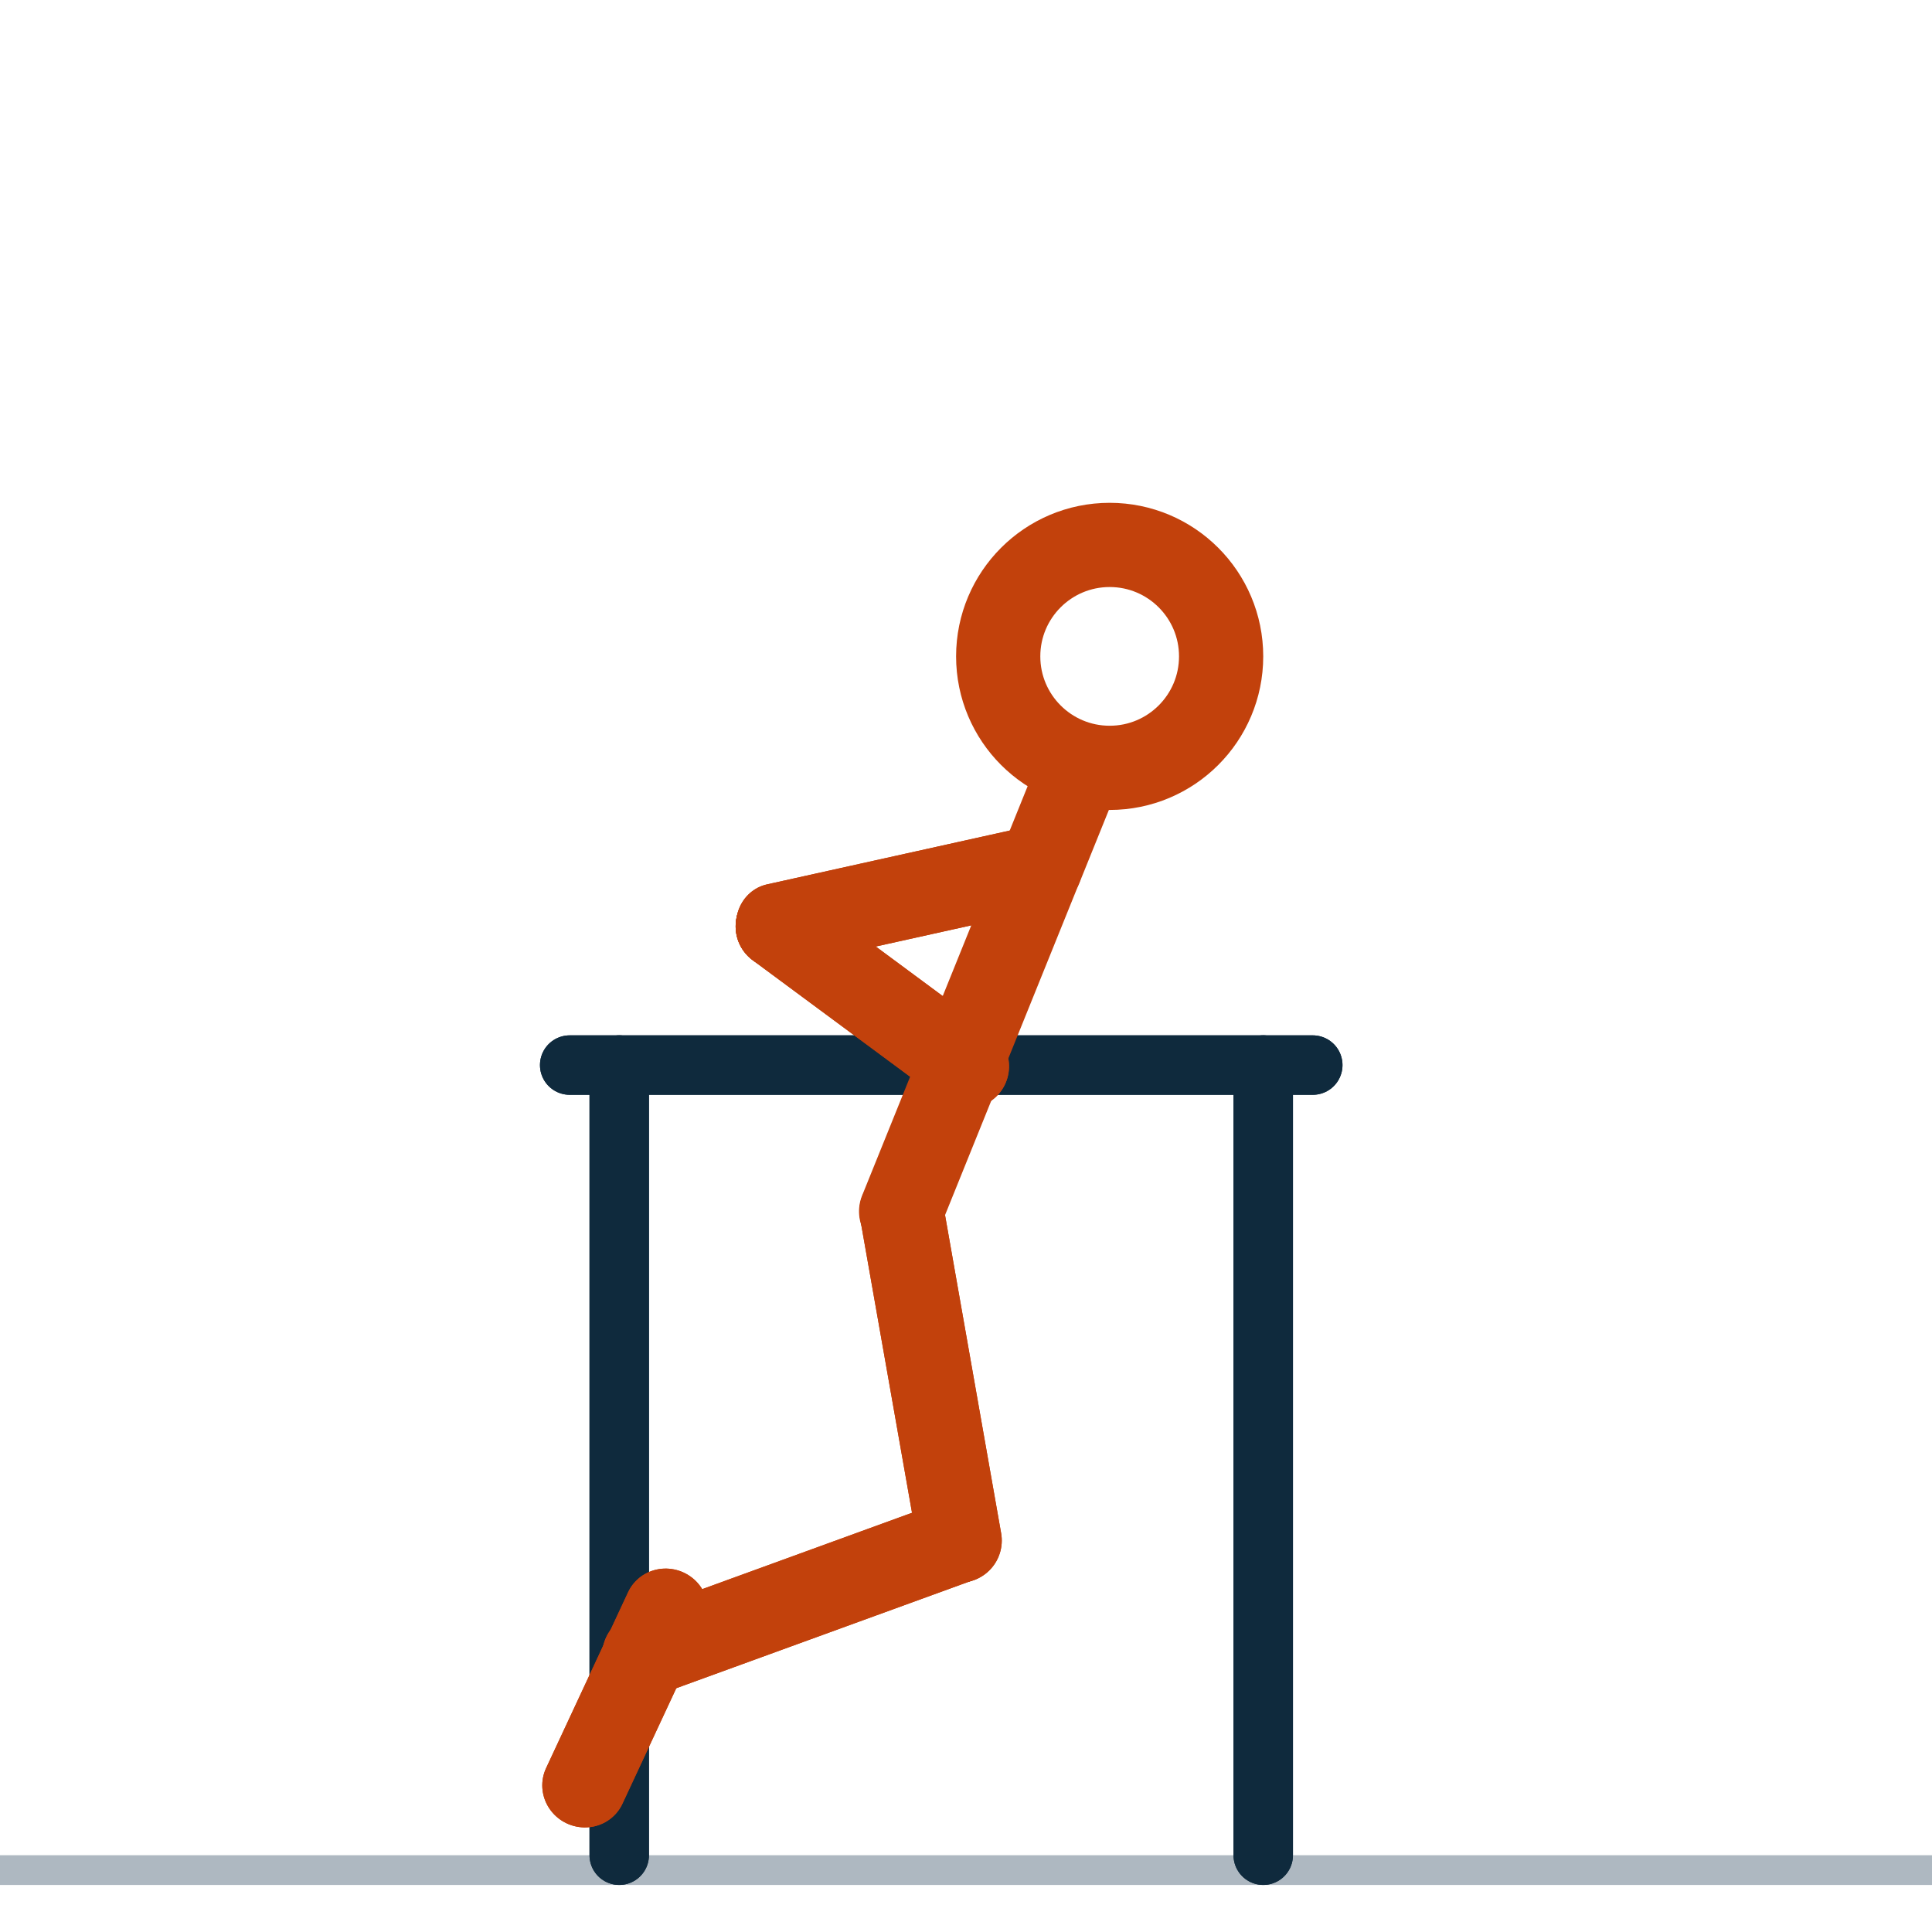
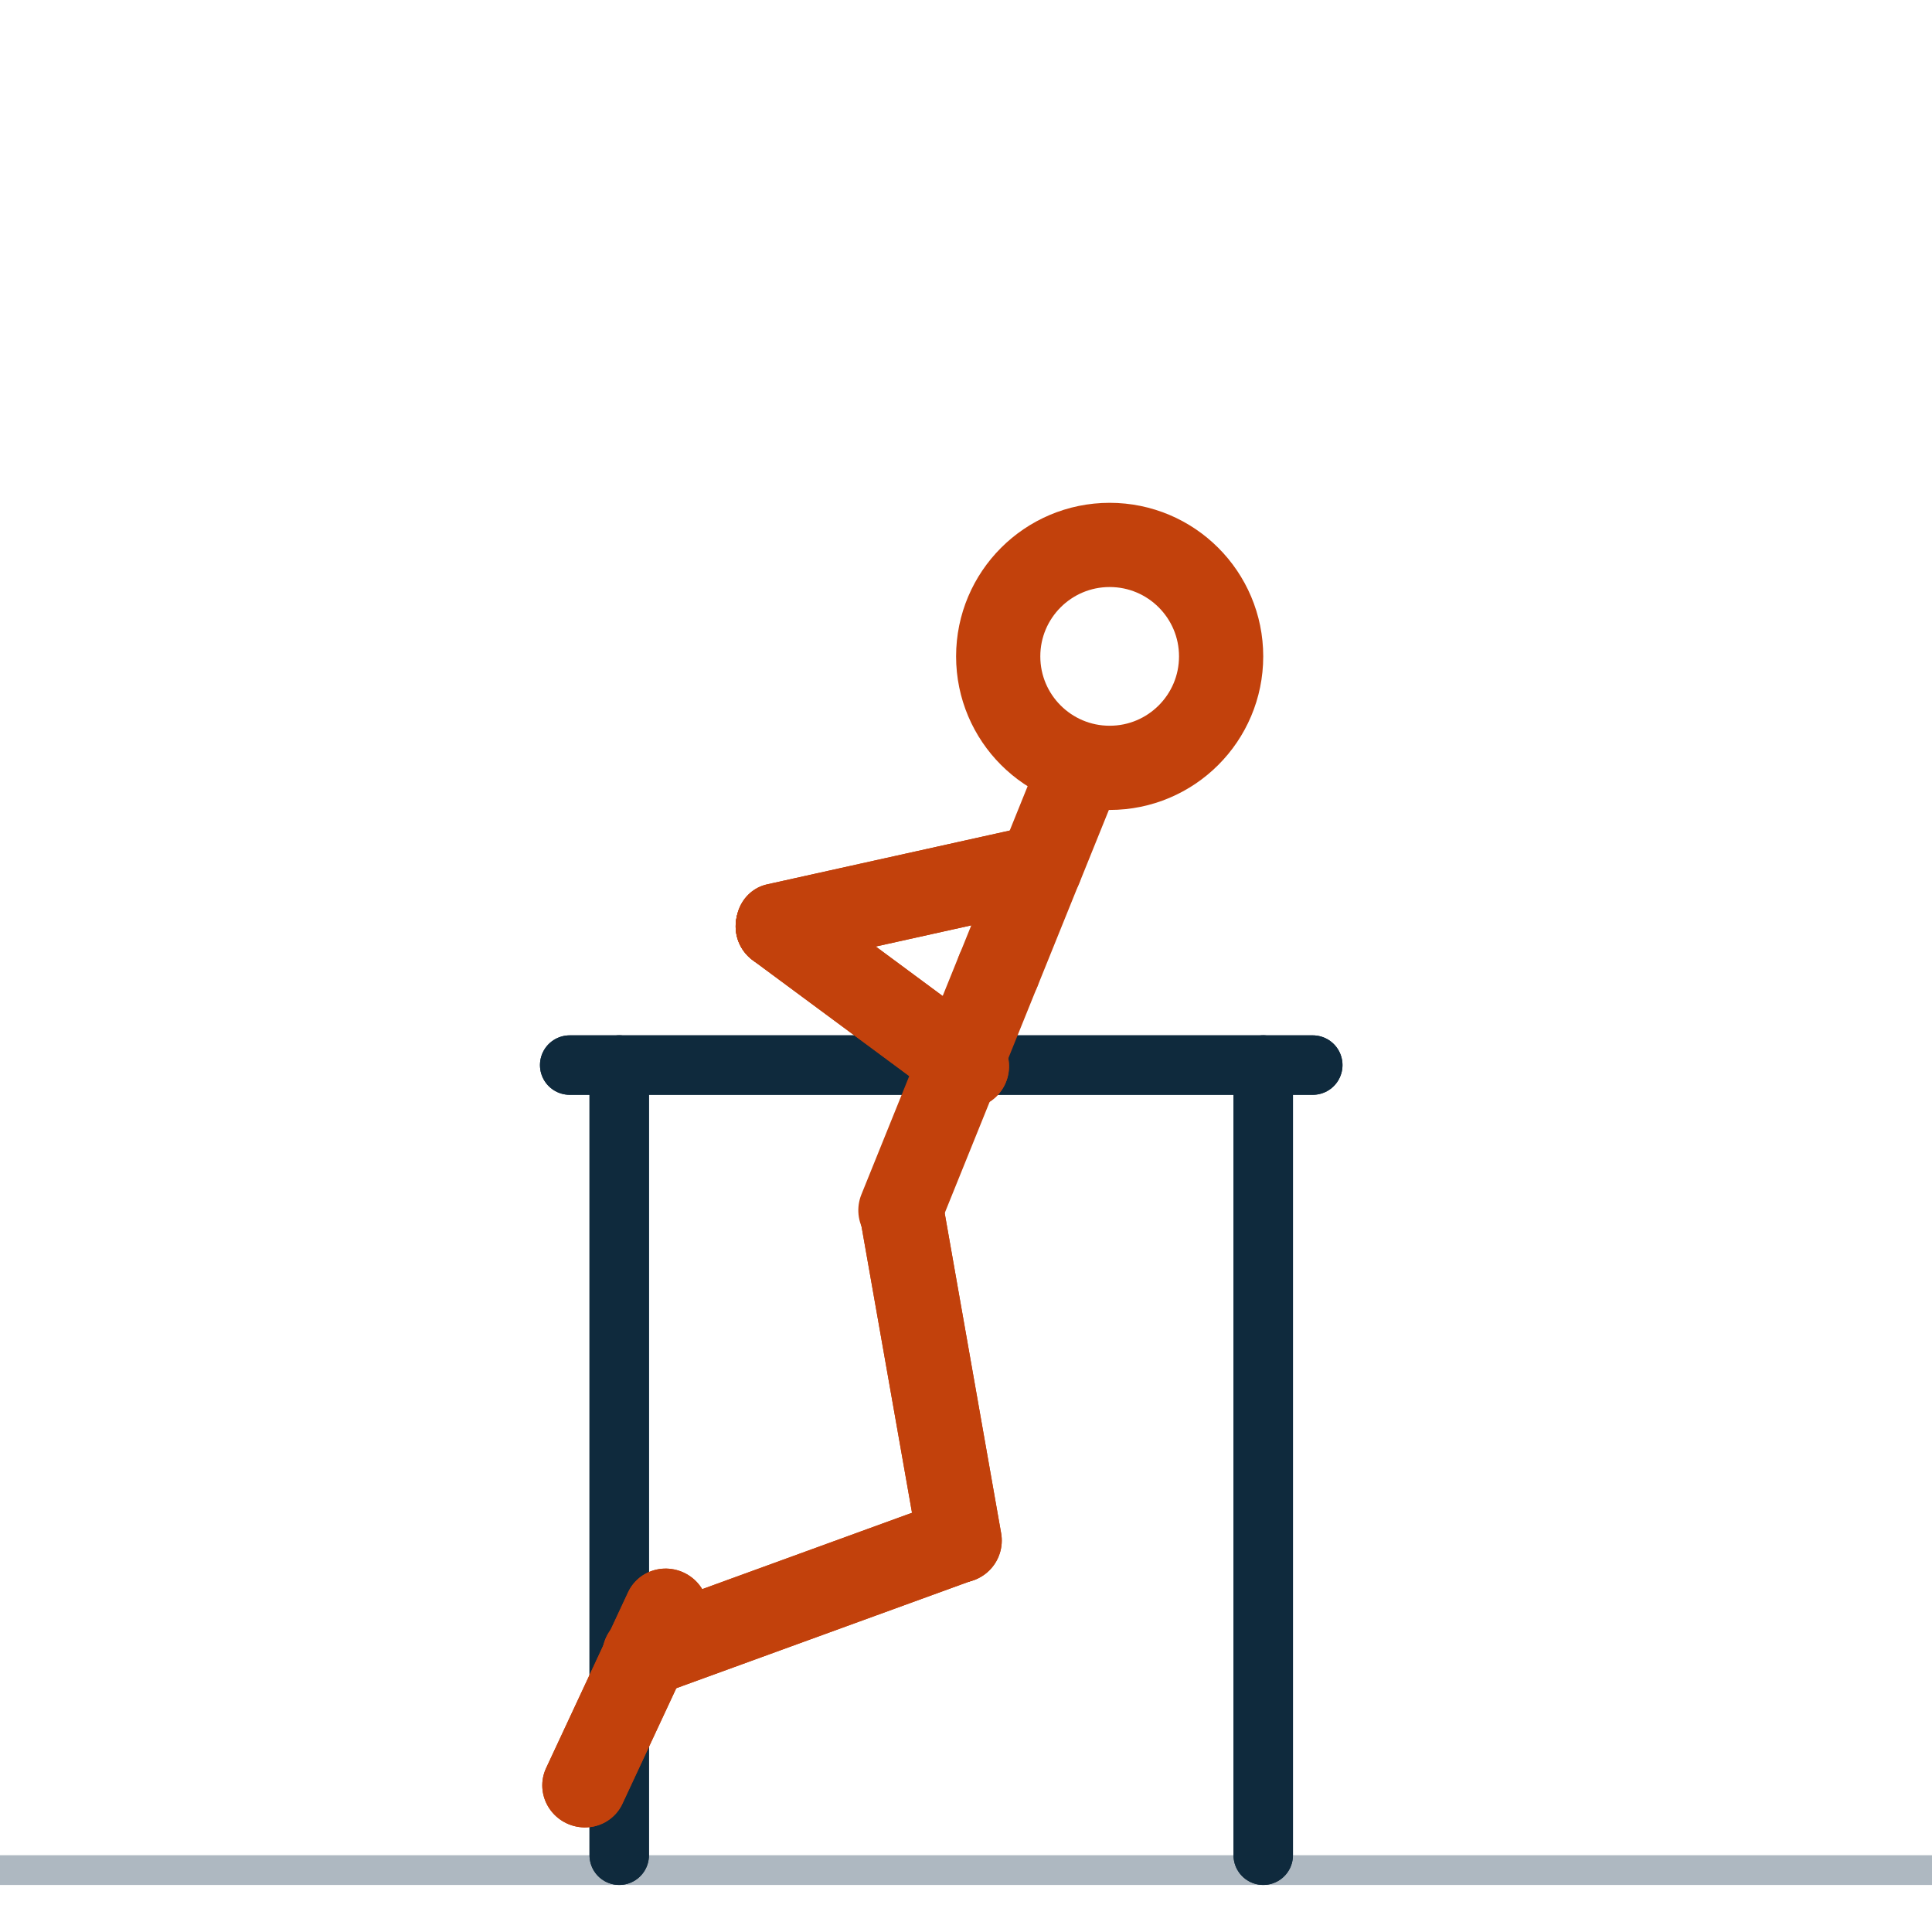
<svg xmlns="http://www.w3.org/2000/svg" class="ex ex-fondos-paralelas-side" width="64" height="64" viewBox="-7 -15 78 78" fill="none" stroke="#C2410C" stroke-width="3.4" stroke-linecap="round" stroke-linejoin="round" role="img" aria-label="Fondos en paralelas — vista lateral">
  <style>
.ex-fondos-paralelas-side *{transform-box:view-box;transform-origin:0 0}
.ex-fondos-paralelas-side .k-hand-l{transform:translate(32px,28px)}
.ex-fondos-paralelas-side .k-fore-l{transform:translate(24.4px,22.4px) rotate(-53.5deg) scaleY(1);animation:fondos-paralelas-side-fore-l 2.6s linear infinite}
@keyframes fondos-paralelas-side-fore-l{0%{transform:translate(31.3px,18.7px) rotate(-4.1deg) scaleY(0.98)}15.38%{transform:translate(31.3px,18.7px) rotate(-4.1deg) scaleY(0.98)}18.91%{transform:translate(30.9px,18.7px) rotate(-6.9deg) scaleY(0.98)}22.44%{transform:translate(29.7px,18.9px) rotate(-14deg) scaleY(0.99)}25.96%{transform:translate(28.4px,19.3px) rotate(-22.2deg) scaleY(0.99)}29.49%{transform:translate(27.2px,19.8px) rotate(-30.2deg) scaleY(1)}33.01%{transform:translate(26.2px,20.5px) rotate(-37.5deg) scaleY(1)}36.54%{transform:translate(25.4px,21.1px) rotate(-43.7deg) scaleY(1)}40.06%{transform:translate(24.9px,21.7px) rotate(-48.2deg) scaleY(1)}43.59%{transform:translate(24.6px,22px) rotate(-51.2deg) scaleY(1)}47.12%{transform:translate(24.5px,22.2px) rotate(-52.7deg) scaleY(1)}50.64%{transform:translate(24.4px,22.3px) rotate(-53.3deg) scaleY(1)}54.17%{transform:translate(24.4px,22.4px) rotate(-53.4deg) scaleY(1)}57.69%{transform:translate(24.4px,22.4px) rotate(-53.5deg) scaleY(1)}65.38%{transform:translate(24.4px,22.4px) rotate(-53.5deg) scaleY(1)}68.27%{transform:translate(24.4px,22.4px) rotate(-53.4deg) scaleY(1)}71.15%{transform:translate(24.4px,22.3px) rotate(-53.3deg) scaleY(1)}74.04%{transform:translate(24.5px,22.2px) rotate(-52.7deg) scaleY(1)}76.92%{transform:translate(24.6px,22px) rotate(-51.2deg) scaleY(1)}79.81%{transform:translate(24.9px,21.7px) rotate(-48.2deg) scaleY(1)}82.69%{transform:translate(25.4px,21.1px) rotate(-43.7deg) scaleY(1)}85.58%{transform:translate(26.2px,20.5px) rotate(-37.5deg) scaleY(1)}88.46%{transform:translate(27.2px,19.8px) rotate(-30.2deg) scaleY(1)}91.35%{transform:translate(28.4px,19.3px) rotate(-22.2deg) scaleY(0.99)}94.23%{transform:translate(29.7px,18.9px) rotate(-14deg) scaleY(0.99)}97.12%{transform:translate(30.9px,18.7px) rotate(-6.9deg) scaleY(0.98)}100%{transform:translate(31.3px,18.7px) rotate(-4.1deg) scaleY(0.98)}}
.ex-fondos-paralelas-side .k-elbow-l{transform:translate(24.4px,22.4px);animation:fondos-paralelas-side-elbow-l 2.6s linear infinite}
@keyframes fondos-paralelas-side-elbow-l{0%{transform:translate(31.3px,18.7px)}15.38%{transform:translate(31.3px,18.7px)}18.91%{transform:translate(30.9px,18.7px)}22.44%{transform:translate(29.7px,18.9px)}25.96%{transform:translate(28.4px,19.3px)}29.49%{transform:translate(27.2px,19.8px)}33.01%{transform:translate(26.2px,20.5px)}36.54%{transform:translate(25.4px,21.1px)}40.06%{transform:translate(24.9px,21.7px)}43.59%{transform:translate(24.6px,22px)}47.12%{transform:translate(24.5px,22.2px)}50.64%{transform:translate(24.4px,22.3px)}54.17%{transform:translate(24.4px,22.4px)}68.27%{transform:translate(24.4px,22.4px)}71.15%{transform:translate(24.4px,22.3px)}74.04%{transform:translate(24.5px,22.2px)}76.92%{transform:translate(24.6px,22px)}79.81%{transform:translate(24.9px,21.7px)}82.69%{transform:translate(25.4px,21.1px)}85.58%{transform:translate(26.2px,20.5px)}88.46%{transform:translate(27.2px,19.8px)}91.35%{transform:translate(28.4px,19.3px)}94.23%{transform:translate(29.7px,18.9px)}97.12%{transform:translate(30.9px,18.7px)}100%{transform:translate(31.3px,18.7px)}}
.ex-fondos-paralelas-side .k-upper-l{transform:translate(35px,20px) rotate(77.5deg) scaleY(0.95);animation:fondos-paralelas-side-upper-l 2.6s linear infinite}
@keyframes fondos-paralelas-side-upper-l{0%{transform:translate(31.5px,7.5px) rotate(0.8deg) scaleY(0.97)}15.38%{transform:translate(31.5px,7.5px) rotate(0.8deg) scaleY(0.97)}18.91%{transform:translate(31.5px,7.6px) rotate(3.2deg) scaleY(0.97)}22.44%{transform:translate(31.6px,8px) rotate(9.8deg) scaleY(0.97)}25.96%{transform:translate(31.9px,8.8px) rotate(18.1deg) scaleY(0.96)}29.49%{transform:translate(32.2px,10.1px) rotate(27.3deg) scaleY(0.95)}33.01%{transform:translate(32.7px,11.8px) rotate(36.9deg) scaleY(0.94)}36.54%{transform:translate(33.3px,13.8px) rotate(46.6deg) scaleY(0.93)}40.06%{transform:translate(33.8px,15.7px) rotate(55.9deg) scaleY(0.93)}43.59%{transform:translate(34.3px,17.4px) rotate(64.2deg) scaleY(0.93)}47.12%{transform:translate(34.6px,18.7px) rotate(70.8deg) scaleY(0.94)}50.64%{transform:translate(34.9px,19.6px) rotate(75.2deg) scaleY(0.94)}54.17%{transform:translate(35px,19.9px) rotate(77.1deg) scaleY(0.94)}57.69%{transform:translate(35px,20px) rotate(77.5deg) scaleY(0.95)}65.38%{transform:translate(35px,20px) rotate(77.5deg) scaleY(0.95)}68.27%{transform:translate(35px,19.9px) rotate(77.1deg) scaleY(0.94)}71.15%{transform:translate(34.9px,19.6px) rotate(75.2deg) scaleY(0.94)}74.04%{transform:translate(34.6px,18.7px) rotate(70.8deg) scaleY(0.94)}76.92%{transform:translate(34.3px,17.4px) rotate(64.2deg) scaleY(0.93)}79.81%{transform:translate(33.8px,15.7px) rotate(55.9deg) scaleY(0.93)}82.69%{transform:translate(33.3px,13.8px) rotate(46.6deg) scaleY(0.93)}85.58%{transform:translate(32.7px,11.8px) rotate(36.9deg) scaleY(0.94)}88.46%{transform:translate(32.2px,10.1px) rotate(27.3deg) scaleY(0.95)}91.35%{transform:translate(31.9px,8.8px) rotate(18.1deg) scaleY(0.96)}94.23%{transform:translate(31.6px,8px) rotate(9.8deg) scaleY(0.97)}97.12%{transform:translate(31.5px,7.6px) rotate(3.2deg) scaleY(0.97)}100%{transform:translate(31.5px,7.5px) rotate(0.8deg) scaleY(0.97)}}
.ex-fondos-paralelas-side .k-foot-l{transform:translate(19.9px,50px) rotate(25deg) scaleY(0.98);animation:fondos-paralelas-side-foot-l 2.6s linear infinite}
@keyframes fondos-paralelas-side-foot-l{0%{transform:translate(20.7px,38.6px) rotate(25deg) scaleY(0.98)}15.38%{transform:translate(20.7px,38.6px) rotate(25deg) scaleY(0.98)}18.91%{transform:translate(20.7px,38.7px) rotate(25deg) scaleY(0.98)}22.44%{transform:translate(20.6px,39px) rotate(25deg) scaleY(0.98)}25.96%{transform:translate(20.6px,39.8px) rotate(25deg) scaleY(0.98)}29.49%{transform:translate(20.5px,41.1px) rotate(25deg) scaleY(0.98)}33.01%{transform:translate(20.4px,42.7px) rotate(25deg) scaleY(0.98)}36.54%{transform:translate(20.2px,44.5px) rotate(25deg) scaleY(0.98)}40.06%{transform:translate(20.1px,46.2px) rotate(25deg) scaleY(0.98)}43.59%{transform:translate(20px,47.7px) rotate(25deg) scaleY(0.98)}47.12%{transform:translate(19.9px,48.9px) rotate(25deg) scaleY(0.98)}50.64%{transform:translate(19.9px,49.7px) rotate(25deg) scaleY(0.98)}54.17%{transform:translate(19.9px,50px) rotate(25deg) scaleY(0.98)}68.27%{transform:translate(19.9px,50px) rotate(25deg) scaleY(0.98)}71.15%{transform:translate(19.9px,49.7px) rotate(25deg) scaleY(0.98)}74.04%{transform:translate(19.9px,48.9px) rotate(25deg) scaleY(0.98)}76.92%{transform:translate(20px,47.7px) rotate(25deg) scaleY(0.98)}79.81%{transform:translate(20.1px,46.2px) rotate(25deg) scaleY(0.98)}82.69%{transform:translate(20.2px,44.5px) rotate(25deg) scaleY(0.98)}85.58%{transform:translate(20.4px,42.7px) rotate(25deg) scaleY(0.98)}88.46%{transform:translate(20.5px,41.1px) rotate(25deg) scaleY(0.98)}91.35%{transform:translate(20.6px,39.8px) rotate(25deg) scaleY(0.98)}94.23%{transform:translate(20.6px,39px) rotate(25deg) scaleY(0.98)}97.12%{transform:translate(20.7px,38.7px) rotate(25deg) scaleY(0.98)}100%{transform:translate(20.7px,38.6px) rotate(25deg) scaleY(0.98)}}
.ex-fondos-paralelas-side .k-shin-l{transform:translate(31.7px,47.2px) rotate(70deg);animation:fondos-paralelas-side-shin-l 2.6s linear infinite}
@keyframes fondos-paralelas-side-shin-l{0%{transform:translate(32.5px,35.8px) rotate(70deg)}18.91%{transform:translate(32.5px,35.8px) rotate(70deg)}22.44%{transform:translate(32.5px,36.2px) rotate(70deg)}25.96%{transform:translate(32.4px,37px) rotate(70deg)}29.49%{transform:translate(32.3px,38.3px) rotate(70deg)}33.01%{transform:translate(32.2px,39.9px) rotate(70deg)}36.54%{transform:translate(32.1px,41.6px) rotate(70deg)}40.06%{transform:translate(32px,43.4px) rotate(70deg)}43.59%{transform:translate(31.9px,44.9px) rotate(70deg)}47.12%{transform:translate(31.8px,46.1px) rotate(70deg)}50.64%{transform:translate(31.7px,46.8px) rotate(70deg)}54.17%{transform:translate(31.7px,47.1px) rotate(70deg)}57.69%{transform:translate(31.7px,47.2px) rotate(70deg)}65.38%{transform:translate(31.7px,47.2px) rotate(70deg)}68.27%{transform:translate(31.7px,47.1px) rotate(70deg)}71.15%{transform:translate(31.7px,46.8px) rotate(70deg)}74.04%{transform:translate(31.8px,46.1px) rotate(70deg)}76.92%{transform:translate(31.9px,44.9px) rotate(70deg)}79.81%{transform:translate(32px,43.4px) rotate(70deg)}82.69%{transform:translate(32.1px,41.6px) rotate(70deg)}85.58%{transform:translate(32.2px,39.9px) rotate(70deg)}88.46%{transform:translate(32.3px,38.3px) rotate(70deg)}91.35%{transform:translate(32.4px,37px) rotate(70deg)}94.23%{transform:translate(32.5px,36.2px) rotate(70deg)}97.12%{transform:translate(32.5px,35.8px) rotate(70deg)}100%{transform:translate(32.5px,35.8px) rotate(70deg)}}
.ex-fondos-paralelas-side .k-thigh-l{transform:translate(29.4px,33.9px) rotate(-10deg);animation:fondos-paralelas-side-thigh-l 2.6s linear infinite}
@keyframes fondos-paralelas-side-thigh-l{0%{transform:translate(30.2px,22.5px) rotate(-10deg)}18.91%{transform:translate(30.2px,22.5px) rotate(-10deg)}22.44%{transform:translate(30.2px,22.9px) rotate(-10deg)}25.96%{transform:translate(30.1px,23.7px) rotate(-10deg)}29.49%{transform:translate(30px,25px) rotate(-10deg)}33.01%{transform:translate(29.9px,26.6px) rotate(-10deg)}36.54%{transform:translate(29.7px,28.3px) rotate(-10deg)}40.06%{transform:translate(29.6px,30.1px) rotate(-10deg)}43.59%{transform:translate(29.5px,31.6px) rotate(-10deg)}47.12%{transform:translate(29.4px,32.8px) rotate(-10deg)}50.64%{transform:translate(29.4px,33.5px) rotate(-10deg)}54.17%{transform:translate(29.4px,33.9px) rotate(-10deg)}68.27%{transform:translate(29.4px,33.9px) rotate(-10deg)}71.15%{transform:translate(29.4px,33.5px) rotate(-10deg)}74.04%{transform:translate(29.4px,32.8px) rotate(-10deg)}76.92%{transform:translate(29.5px,31.6px) rotate(-10deg)}79.81%{transform:translate(29.6px,30.1px) rotate(-10deg)}82.69%{transform:translate(29.7px,28.3px) rotate(-10deg)}85.58%{transform:translate(29.9px,26.6px) rotate(-10deg)}88.46%{transform:translate(30px,25px) rotate(-10deg)}91.35%{transform:translate(30.1px,23.7px) rotate(-10deg)}94.23%{transform:translate(30.2px,22.9px) rotate(-10deg)}97.12%{transform:translate(30.2px,22.5px) rotate(-10deg)}100%{transform:translate(30.2px,22.5px) rotate(-10deg)}}
.ex-fondos-paralelas-side .k-knee-l{transform:translate(31.7px,47.2px);animation:fondos-paralelas-side-knee-l 2.6s linear infinite}
@keyframes fondos-paralelas-side-knee-l{0%{transform:translate(32.5px,35.8px)}18.91%{transform:translate(32.5px,35.8px)}22.44%{transform:translate(32.5px,36.2px)}25.96%{transform:translate(32.4px,37px)}29.49%{transform:translate(32.3px,38.3px)}33.01%{transform:translate(32.2px,39.9px)}36.54%{transform:translate(32.1px,41.6px)}40.06%{transform:translate(32px,43.4px)}43.59%{transform:translate(31.9px,44.9px)}47.12%{transform:translate(31.8px,46.1px)}50.64%{transform:translate(31.7px,46.8px)}54.17%{transform:translate(31.7px,47.1px)}57.69%{transform:translate(31.7px,47.2px)}65.38%{transform:translate(31.7px,47.2px)}68.27%{transform:translate(31.7px,47.1px)}71.15%{transform:translate(31.7px,46.8px)}74.04%{transform:translate(31.8px,46.1px)}76.92%{transform:translate(31.9px,44.9px)}79.81%{transform:translate(32px,43.4px)}82.69%{transform:translate(32.1px,41.6px)}85.58%{transform:translate(32.2px,39.9px)}88.46%{transform:translate(32.3px,38.3px)}91.35%{transform:translate(32.4px,37px)}94.23%{transform:translate(32.5px,36.2px)}97.12%{transform:translate(32.5px,35.8px)}100%{transform:translate(32.5px,35.8px)}}
.ex-fondos-paralelas-side .k-pelvis{transform:translate(29.4px,33.9px) rotate(0deg) scaleY(0);animation:fondos-paralelas-side-pelvis 2.6s linear infinite}
@keyframes fondos-paralelas-side-pelvis{0%{transform:translate(30.2px,22.5px) rotate(0deg) scaleY(0)}18.91%{transform:translate(30.2px,22.5px) rotate(0deg) scaleY(0)}22.44%{transform:translate(30.2px,22.9px) rotate(0deg) scaleY(0)}25.96%{transform:translate(30.1px,23.7px) rotate(0deg) scaleY(0)}29.49%{transform:translate(30px,25px) rotate(0deg) scaleY(0)}33.01%{transform:translate(29.9px,26.6px) rotate(0deg) scaleY(0)}36.54%{transform:translate(29.7px,28.3px) rotate(0deg) scaleY(0)}40.06%{transform:translate(29.6px,30.1px) rotate(0deg) scaleY(0)}43.59%{transform:translate(29.5px,31.6px) rotate(0deg) scaleY(0)}47.12%{transform:translate(29.4px,32.8px) rotate(0deg) scaleY(0)}50.64%{transform:translate(29.4px,33.5px) rotate(0deg) scaleY(0)}54.17%{transform:translate(29.4px,33.9px) rotate(0deg) scaleY(0)}68.27%{transform:translate(29.4px,33.9px) rotate(0deg) scaleY(0)}71.15%{transform:translate(29.4px,33.5px) rotate(0deg) scaleY(0)}74.04%{transform:translate(29.4px,32.8px) rotate(0deg) scaleY(0)}76.92%{transform:translate(29.5px,31.6px) rotate(0deg) scaleY(0)}79.81%{transform:translate(29.6px,30.1px) rotate(0deg) scaleY(0)}82.69%{transform:translate(29.7px,28.3px) rotate(0deg) scaleY(0)}85.58%{transform:translate(29.9px,26.6px) rotate(0deg) scaleY(0)}88.46%{transform:translate(30px,25px) rotate(0deg) scaleY(0)}91.35%{transform:translate(30.1px,23.7px) rotate(0deg) scaleY(0)}94.23%{transform:translate(30.2px,22.9px) rotate(0deg) scaleY(0)}97.12%{transform:translate(30.2px,22.5px) rotate(0deg) scaleY(0)}100%{transform:translate(30.2px,22.5px) rotate(0deg) scaleY(0)}}
- .ex-fondos-paralelas-side .k-trunk{transform:translate(35px,20px) rotate(22deg);animation:fondos-paralelas-side-trunk 2.6s linear infinite}
- @keyframes fondos-paralelas-side-trunk{0%{transform:translate(31.5px,7.5px) rotate(5deg)}15.38%{transform:translate(31.5px,7.5px) rotate(5deg)}18.91%{transform:translate(31.5px,7.6px) rotate(5.1deg)}22.44%{transform:translate(31.6px,8px) rotate(5.6deg)}25.96%{transform:translate(31.9px,8.8px) rotate(6.8deg)}29.49%{transform:translate(32.2px,10.1px) rotate(8.6deg)}33.01%{transform:translate(32.7px,11.8px) rotate(10.9deg)}36.54%{transform:translate(33.3px,13.8px) rotate(13.5deg)}40.06%{transform:translate(33.8px,15.7px) rotate(16.1deg)}43.59%{transform:translate(34.3px,17.4px) rotate(18.4deg)}47.12%{transform:translate(34.6px,18.7px) rotate(20.2deg)}50.64%{transform:translate(34.9px,19.6px) rotate(21.4deg)}54.17%{transform:translate(35px,19.9px) rotate(21.9deg)}57.69%{transform:translate(35px,20px) rotate(22deg)}65.38%{transform:translate(35px,20px) rotate(22deg)}68.27%{transform:translate(35px,19.9px) rotate(21.9deg)}71.15%{transform:translate(34.9px,19.6px) rotate(21.4deg)}74.04%{transform:translate(34.6px,18.7px) rotate(20.2deg)}76.92%{transform:translate(34.3px,17.4px) rotate(18.4deg)}79.81%{transform:translate(33.8px,15.7px) rotate(16.1deg)}82.69%{transform:translate(33.3px,13.8px) rotate(13.5deg)}85.58%{transform:translate(32.7px,11.8px) rotate(10.9deg)}88.46%{transform:translate(32.2px,10.1px) rotate(8.6deg)}91.35%{transform:translate(31.9px,8.8px) rotate(6.8deg)}94.23%{transform:translate(31.6px,8px) rotate(5.6deg)}97.12%{transform:translate(31.5px,7.6px) rotate(5.1deg)}100%{transform:translate(31.5px,7.5px) rotate(5deg)}}
+ .ex-fondos-paralelas-side .k-spine0{transform:translate(31.6px,28.3px) rotate(22deg);animation:fondos-paralelas-side-spine0 2.6s linear infinite}
+ @keyframes fondos-paralelas-side-spine0{0%{transform:translate(30.7px,16.5px) rotate(5deg)}15.38%{transform:translate(30.7px,16.5px) rotate(5deg)}18.91%{transform:translate(30.7px,16.5px) rotate(5.1deg)}22.44%{transform:translate(30.7px,16.9px) rotate(5.6deg)}25.96%{transform:translate(30.8px,17.7px) rotate(6.8deg)}29.49%{transform:translate(30.9px,19px) rotate(8.6deg)}33.01%{transform:translate(31px,20.7px) rotate(10.9deg)}36.54%{transform:translate(31.1px,22.5px) rotate(13.5deg)}40.06%{transform:translate(31.3px,24.3px) rotate(16.1deg)}43.59%{transform:translate(31.4px,25.9px) rotate(18.4deg)}47.12%{transform:translate(31.5px,27.2px) rotate(20.2deg)}50.64%{transform:translate(31.6px,27.9px) rotate(21.4deg)}54.17%{transform:translate(31.6px,28.3px) rotate(21.9deg)}57.69%{transform:translate(31.6px,28.3px) rotate(22deg)}65.38%{transform:translate(31.6px,28.3px) rotate(22deg)}68.27%{transform:translate(31.6px,28.3px) rotate(21.9deg)}71.15%{transform:translate(31.6px,27.9px) rotate(21.4deg)}74.04%{transform:translate(31.5px,27.2px) rotate(20.2deg)}76.92%{transform:translate(31.4px,25.9px) rotate(18.4deg)}79.81%{transform:translate(31.3px,24.3px) rotate(16.1deg)}82.69%{transform:translate(31.1px,22.5px) rotate(13.5deg)}85.58%{transform:translate(31px,20.7px) rotate(10.9deg)}88.46%{transform:translate(30.9px,19px) rotate(8.6deg)}91.35%{transform:translate(30.8px,17.7px) rotate(6.8deg)}94.23%{transform:translate(30.7px,16.9px) rotate(5.6deg)}97.12%{transform:translate(30.7px,16.5px) rotate(5.1deg)}100%{transform:translate(30.7px,16.5px) rotate(5deg)}}
+ .ex-fondos-paralelas-side .k-spine1{transform:translate(33.3px,24.2px) rotate(22deg);animation:fondos-paralelas-side-spine1 2.6s linear infinite}
+ @keyframes fondos-paralelas-side-spine1{0%{transform:translate(31.1px,12px) rotate(5deg)}15.38%{transform:translate(31.1px,12px) rotate(5deg)}18.91%{transform:translate(31.1px,12.1px) rotate(5.1deg)}22.44%{transform:translate(31.2px,12.4px) rotate(5.6deg)}25.96%{transform:translate(31.3px,13.3px) rotate(6.8deg)}29.49%{transform:translate(31.6px,14.6px) rotate(8.6deg)}33.01%{transform:translate(31.9px,16.3px) rotate(10.9deg)}36.54%{transform:translate(32.2px,18.1px) rotate(13.5deg)}40.06%{transform:translate(32.5px,20px) rotate(16.1deg)}43.59%{transform:translate(32.8px,21.6px) rotate(18.4deg)}47.12%{transform:translate(33.1px,22.9px) rotate(20.2deg)}50.64%{transform:translate(33.2px,23.7px) rotate(21.4deg)}54.17%{transform:translate(33.3px,24.1px) rotate(21.9deg)}57.69%{transform:translate(33.3px,24.2px) rotate(22deg)}65.38%{transform:translate(33.3px,24.2px) rotate(22deg)}68.27%{transform:translate(33.3px,24.1px) rotate(21.9deg)}71.15%{transform:translate(33.2px,23.7px) rotate(21.4deg)}74.04%{transform:translate(33.1px,22.9px) rotate(20.2deg)}76.92%{transform:translate(32.8px,21.6px) rotate(18.4deg)}79.81%{transform:translate(32.5px,20px) rotate(16.1deg)}82.69%{transform:translate(32.2px,18.1px) rotate(13.5deg)}85.58%{transform:translate(31.9px,16.3px) rotate(10.9deg)}88.46%{transform:translate(31.6px,14.6px) rotate(8.6deg)}91.35%{transform:translate(31.3px,13.3px) rotate(6.8deg)}94.23%{transform:translate(31.2px,12.4px) rotate(5.6deg)}97.12%{transform:translate(31.1px,12.1px) rotate(5.1deg)}100%{transform:translate(31.1px,12px) rotate(5deg)}}
+ .ex-fondos-paralelas-side .k-spine2{transform:translate(35px,20px) rotate(22deg);animation:fondos-paralelas-side-spine2 2.6s linear infinite}
+ @keyframes fondos-paralelas-side-spine2{0%{transform:translate(31.5px,7.5px) rotate(5deg)}15.38%{transform:translate(31.5px,7.5px) rotate(5deg)}18.91%{transform:translate(31.5px,7.6px) rotate(5.1deg)}22.44%{transform:translate(31.6px,8px) rotate(5.6deg)}25.96%{transform:translate(31.9px,8.8px) rotate(6.8deg)}29.49%{transform:translate(32.2px,10.1px) rotate(8.6deg)}33.01%{transform:translate(32.7px,11.8px) rotate(10.9deg)}36.54%{transform:translate(33.3px,13.8px) rotate(13.5deg)}40.06%{transform:translate(33.8px,15.7px) rotate(16.1deg)}43.59%{transform:translate(34.3px,17.4px) rotate(18.4deg)}47.12%{transform:translate(34.6px,18.7px) rotate(20.2deg)}50.64%{transform:translate(34.9px,19.6px) rotate(21.4deg)}54.17%{transform:translate(35px,19.9px) rotate(21.9deg)}57.69%{transform:translate(35px,20px) rotate(22deg)}65.38%{transform:translate(35px,20px) rotate(22deg)}68.27%{transform:translate(35px,19.9px) rotate(21.9deg)}71.15%{transform:translate(34.9px,19.6px) rotate(21.4deg)}74.04%{transform:translate(34.6px,18.7px) rotate(20.2deg)}76.92%{transform:translate(34.3px,17.4px) rotate(18.4deg)}79.81%{transform:translate(33.8px,15.7px) rotate(16.1deg)}82.69%{transform:translate(33.3px,13.8px) rotate(13.5deg)}85.58%{transform:translate(32.7px,11.8px) rotate(10.9deg)}88.46%{transform:translate(32.2px,10.1px) rotate(8.6deg)}91.35%{transform:translate(31.9px,8.8px) rotate(6.8deg)}94.23%{transform:translate(31.6px,8px) rotate(5.6deg)}97.12%{transform:translate(31.5px,7.6px) rotate(5.1deg)}100%{transform:translate(31.5px,7.5px) rotate(5deg)}}
.ex-fondos-paralelas-side .k-neck{transform:translate(36.5px,16.3px) rotate(22deg);animation:fondos-paralelas-side-neck 2.6s linear infinite}
@keyframes fondos-paralelas-side-neck{0%{transform:translate(31.8px,3.5px) rotate(5deg)}15.38%{transform:translate(31.8px,3.5px) rotate(5deg)}18.91%{transform:translate(31.9px,3.6px) rotate(5.1deg)}22.44%{transform:translate(32px,4px) rotate(5.6deg)}25.96%{transform:translate(32.3px,4.8px) rotate(6.8deg)}29.49%{transform:translate(32.8px,6.2px) rotate(8.6deg)}33.01%{transform:translate(33.5px,7.9px) rotate(10.9deg)}36.54%{transform:translate(34.2px,9.9px) rotate(13.5deg)}40.06%{transform:translate(34.9px,11.8px) rotate(16.1deg)}43.59%{transform:translate(35.5px,13.6px) rotate(18.4deg)}47.12%{transform:translate(36px,15px) rotate(20.2deg)}50.64%{transform:translate(36.3px,15.8px) rotate(21.4deg)}54.17%{transform:translate(36.5px,16.2px) rotate(21.9deg)}57.69%{transform:translate(36.5px,16.3px) rotate(22deg)}65.38%{transform:translate(36.5px,16.3px) rotate(22deg)}68.27%{transform:translate(36.5px,16.2px) rotate(21.9deg)}71.15%{transform:translate(36.3px,15.8px) rotate(21.4deg)}74.04%{transform:translate(36px,15px) rotate(20.2deg)}76.92%{transform:translate(35.5px,13.6px) rotate(18.4deg)}79.81%{transform:translate(34.9px,11.8px) rotate(16.1deg)}82.69%{transform:translate(34.2px,9.9px) rotate(13.5deg)}85.58%{transform:translate(33.5px,7.9px) rotate(10.9deg)}88.46%{transform:translate(32.8px,6.2px) rotate(8.6deg)}91.35%{transform:translate(32.3px,4.8px) rotate(6.8deg)}94.23%{transform:translate(32px,4px) rotate(5.6deg)}97.12%{transform:translate(31.9px,3.6px) rotate(5.1deg)}100%{transform:translate(31.8px,3.5px) rotate(5deg)}}
.ex-fondos-paralelas-side .k-shoulders{transform:translate(35px,20px) rotate(0deg) scaleY(0);animation:fondos-paralelas-side-shoulders 2.6s linear infinite}
@keyframes fondos-paralelas-side-shoulders{0%{transform:translate(31.5px,7.5px) rotate(0deg) scaleY(0)}15.38%{transform:translate(31.5px,7.5px) rotate(0deg) scaleY(0)}18.91%{transform:translate(31.5px,7.6px) rotate(0deg) scaleY(0)}22.44%{transform:translate(31.6px,8px) rotate(0deg) scaleY(0)}25.96%{transform:translate(31.9px,8.8px) rotate(0deg) scaleY(0)}29.49%{transform:translate(32.2px,10.1px) rotate(0deg) scaleY(0)}33.01%{transform:translate(32.7px,11.8px) rotate(0deg) scaleY(0)}36.54%{transform:translate(33.3px,13.8px) rotate(0deg) scaleY(0)}40.06%{transform:translate(33.8px,15.7px) rotate(0deg) scaleY(0)}43.59%{transform:translate(34.3px,17.4px) rotate(0deg) scaleY(0)}47.12%{transform:translate(34.6px,18.7px) rotate(0deg) scaleY(0)}50.64%{transform:translate(34.9px,19.6px) rotate(0deg) scaleY(0)}54.17%{transform:translate(35px,19.9px) rotate(0deg) scaleY(0)}57.69%{transform:translate(35px,20px) rotate(0deg) scaleY(0)}65.38%{transform:translate(35px,20px) rotate(0deg) scaleY(0)}68.27%{transform:translate(35px,19.9px) rotate(0deg) scaleY(0)}71.15%{transform:translate(34.9px,19.6px) rotate(0deg) scaleY(0)}74.04%{transform:translate(34.6px,18.7px) rotate(0deg) scaleY(0)}76.92%{transform:translate(34.3px,17.4px) rotate(0deg) scaleY(0)}79.81%{transform:translate(33.8px,15.7px) rotate(0deg) scaleY(0)}82.69%{transform:translate(33.3px,13.8px) rotate(0deg) scaleY(0)}85.58%{transform:translate(32.7px,11.8px) rotate(0deg) scaleY(0)}88.46%{transform:translate(32.2px,10.1px) rotate(0deg) scaleY(0)}91.35%{transform:translate(31.9px,8.8px) rotate(0deg) scaleY(0)}94.23%{transform:translate(31.6px,8px) rotate(0deg) scaleY(0)}97.12%{transform:translate(31.5px,7.6px) rotate(0deg) scaleY(0)}100%{transform:translate(31.5px,7.5px) rotate(0deg) scaleY(0)}}
.ex-fondos-paralelas-side .k-head{transform:translate(37.8px,11.5px);animation:fondos-paralelas-side-head 2.6s linear infinite}
@keyframes fondos-paralelas-side-head{0%{transform:translate(32.2px,-1.5px)}15.38%{transform:translate(32.2px,-1.5px)}18.91%{transform:translate(32.2px,-1.4px)}22.44%{transform:translate(32.4px,-1px)}25.96%{transform:translate(32.7px,-0.1px)}29.49%{transform:translate(33.4px,1.2px)}33.01%{transform:translate(34.1px,3px)}36.54%{transform:translate(35px,4.9px)}40.06%{transform:translate(35.9px,6.9px)}43.59%{transform:translate(36.6px,8.7px)}47.12%{transform:translate(37.2px,10.1px)}50.64%{transform:translate(37.6px,11px)}54.17%{transform:translate(37.8px,11.4px)}57.69%{transform:translate(37.8px,11.5px)}65.38%{transform:translate(37.8px,11.5px)}68.27%{transform:translate(37.8px,11.4px)}71.15%{transform:translate(37.6px,11px)}74.04%{transform:translate(37.2px,10.1px)}76.92%{transform:translate(36.6px,8.7px)}79.81%{transform:translate(35.9px,6.9px)}82.69%{transform:translate(35px,4.9px)}85.58%{transform:translate(34.1px,3px)}88.46%{transform:translate(33.4px,1.2px)}91.35%{transform:translate(32.7px,-0.1px)}94.23%{transform:translate(32.4px,-1px)}97.12%{transform:translate(32.2px,-1.4px)}100%{transform:translate(32.2px,-1.5px)}}
.ex-fondos-paralelas-side .k-shin-r{transform:translate(31.7px,47.2px) rotate(70deg);animation:fondos-paralelas-side-shin-r 2.6s linear infinite}
@keyframes fondos-paralelas-side-shin-r{0%{transform:translate(32.5px,35.8px) rotate(70deg)}18.91%{transform:translate(32.5px,35.8px) rotate(70deg)}22.44%{transform:translate(32.5px,36.2px) rotate(70deg)}25.96%{transform:translate(32.4px,37px) rotate(70deg)}29.49%{transform:translate(32.3px,38.3px) rotate(70deg)}33.01%{transform:translate(32.2px,39.9px) rotate(70deg)}36.54%{transform:translate(32.1px,41.6px) rotate(70deg)}40.06%{transform:translate(32px,43.4px) rotate(70deg)}43.59%{transform:translate(31.9px,44.9px) rotate(70deg)}47.12%{transform:translate(31.8px,46.1px) rotate(70deg)}50.64%{transform:translate(31.7px,46.8px) rotate(70deg)}54.17%{transform:translate(31.7px,47.1px) rotate(70deg)}57.69%{transform:translate(31.7px,47.2px) rotate(70deg)}65.38%{transform:translate(31.7px,47.2px) rotate(70deg)}68.27%{transform:translate(31.7px,47.1px) rotate(70deg)}71.15%{transform:translate(31.7px,46.8px) rotate(70deg)}74.04%{transform:translate(31.8px,46.1px) rotate(70deg)}76.92%{transform:translate(31.9px,44.9px) rotate(70deg)}79.81%{transform:translate(32px,43.4px) rotate(70deg)}82.69%{transform:translate(32.1px,41.6px) rotate(70deg)}85.58%{transform:translate(32.2px,39.9px) rotate(70deg)}88.46%{transform:translate(32.3px,38.3px) rotate(70deg)}91.35%{transform:translate(32.4px,37px) rotate(70deg)}94.23%{transform:translate(32.5px,36.2px) rotate(70deg)}97.12%{transform:translate(32.5px,35.8px) rotate(70deg)}100%{transform:translate(32.5px,35.8px) rotate(70deg)}}
.ex-fondos-paralelas-side .k-thigh-r{transform:translate(29.4px,33.9px) rotate(-10deg);animation:fondos-paralelas-side-thigh-r 2.6s linear infinite}
@keyframes fondos-paralelas-side-thigh-r{0%{transform:translate(30.2px,22.5px) rotate(-10deg)}18.91%{transform:translate(30.2px,22.5px) rotate(-10deg)}22.44%{transform:translate(30.2px,22.9px) rotate(-10deg)}25.96%{transform:translate(30.1px,23.7px) rotate(-10deg)}29.49%{transform:translate(30px,25px) rotate(-10deg)}33.01%{transform:translate(29.9px,26.6px) rotate(-10deg)}36.54%{transform:translate(29.7px,28.3px) rotate(-10deg)}40.06%{transform:translate(29.6px,30.1px) rotate(-10deg)}43.59%{transform:translate(29.5px,31.6px) rotate(-10deg)}47.12%{transform:translate(29.4px,32.8px) rotate(-10deg)}50.64%{transform:translate(29.4px,33.5px) rotate(-10deg)}54.17%{transform:translate(29.4px,33.9px) rotate(-10deg)}68.27%{transform:translate(29.4px,33.9px) rotate(-10deg)}71.15%{transform:translate(29.4px,33.5px) rotate(-10deg)}74.04%{transform:translate(29.4px,32.8px) rotate(-10deg)}76.92%{transform:translate(29.5px,31.6px) rotate(-10deg)}79.81%{transform:translate(29.6px,30.1px) rotate(-10deg)}82.69%{transform:translate(29.7px,28.3px) rotate(-10deg)}85.58%{transform:translate(29.9px,26.6px) rotate(-10deg)}88.46%{transform:translate(30px,25px) rotate(-10deg)}91.35%{transform:translate(30.1px,23.7px) rotate(-10deg)}94.23%{transform:translate(30.2px,22.9px) rotate(-10deg)}97.12%{transform:translate(30.2px,22.5px) rotate(-10deg)}100%{transform:translate(30.2px,22.5px) rotate(-10deg)}}
.ex-fondos-paralelas-side .k-knee-r{transform:translate(31.7px,47.2px);animation:fondos-paralelas-side-knee-r 2.6s linear infinite}
@keyframes fondos-paralelas-side-knee-r{0%{transform:translate(32.5px,35.8px)}18.91%{transform:translate(32.5px,35.8px)}22.44%{transform:translate(32.5px,36.2px)}25.96%{transform:translate(32.4px,37px)}29.49%{transform:translate(32.3px,38.3px)}33.01%{transform:translate(32.2px,39.9px)}36.54%{transform:translate(32.1px,41.6px)}40.06%{transform:translate(32px,43.4px)}43.59%{transform:translate(31.9px,44.9px)}47.12%{transform:translate(31.8px,46.1px)}50.64%{transform:translate(31.7px,46.8px)}54.17%{transform:translate(31.7px,47.1px)}57.69%{transform:translate(31.7px,47.2px)}65.38%{transform:translate(31.7px,47.2px)}68.27%{transform:translate(31.7px,47.1px)}71.15%{transform:translate(31.7px,46.8px)}74.04%{transform:translate(31.8px,46.1px)}76.92%{transform:translate(31.9px,44.9px)}79.81%{transform:translate(32px,43.4px)}82.69%{transform:translate(32.1px,41.6px)}85.58%{transform:translate(32.2px,39.9px)}88.46%{transform:translate(32.3px,38.3px)}91.35%{transform:translate(32.4px,37px)}94.23%{transform:translate(32.5px,36.2px)}97.12%{transform:translate(32.5px,35.8px)}100%{transform:translate(32.5px,35.8px)}}
.ex-fondos-paralelas-side .k-foot-r{transform:translate(19.9px,50px) rotate(25deg) scaleY(0.98);animation:fondos-paralelas-side-foot-r 2.6s linear infinite}
@keyframes fondos-paralelas-side-foot-r{0%{transform:translate(20.7px,38.6px) rotate(25deg) scaleY(0.98)}15.38%{transform:translate(20.7px,38.6px) rotate(25deg) scaleY(0.98)}18.91%{transform:translate(20.7px,38.7px) rotate(25deg) scaleY(0.98)}22.44%{transform:translate(20.6px,39px) rotate(25deg) scaleY(0.98)}25.96%{transform:translate(20.6px,39.8px) rotate(25deg) scaleY(0.98)}29.49%{transform:translate(20.5px,41.1px) rotate(25deg) scaleY(0.98)}33.01%{transform:translate(20.4px,42.7px) rotate(25deg) scaleY(0.98)}36.54%{transform:translate(20.2px,44.5px) rotate(25deg) scaleY(0.98)}40.06%{transform:translate(20.1px,46.2px) rotate(25deg) scaleY(0.98)}43.59%{transform:translate(20px,47.7px) rotate(25deg) scaleY(0.98)}47.12%{transform:translate(19.9px,48.9px) rotate(25deg) scaleY(0.98)}50.64%{transform:translate(19.9px,49.7px) rotate(25deg) scaleY(0.98)}54.17%{transform:translate(19.9px,50px) rotate(25deg) scaleY(0.98)}68.27%{transform:translate(19.9px,50px) rotate(25deg) scaleY(0.98)}71.15%{transform:translate(19.9px,49.7px) rotate(25deg) scaleY(0.98)}74.04%{transform:translate(19.9px,48.9px) rotate(25deg) scaleY(0.98)}76.92%{transform:translate(20px,47.7px) rotate(25deg) scaleY(0.98)}79.81%{transform:translate(20.1px,46.2px) rotate(25deg) scaleY(0.98)}82.69%{transform:translate(20.2px,44.5px) rotate(25deg) scaleY(0.98)}85.58%{transform:translate(20.4px,42.7px) rotate(25deg) scaleY(0.98)}88.46%{transform:translate(20.5px,41.1px) rotate(25deg) scaleY(0.98)}91.35%{transform:translate(20.6px,39.8px) rotate(25deg) scaleY(0.98)}94.23%{transform:translate(20.6px,39px) rotate(25deg) scaleY(0.98)}97.12%{transform:translate(20.7px,38.7px) rotate(25deg) scaleY(0.98)}100%{transform:translate(20.7px,38.6px) rotate(25deg) scaleY(0.98)}}
.ex-fondos-paralelas-side .k-upper-r{transform:translate(35px,20px) rotate(77.5deg) scaleY(0.95);animation:fondos-paralelas-side-upper-r 2.6s linear infinite}
@keyframes fondos-paralelas-side-upper-r{0%{transform:translate(31.5px,7.5px) rotate(0.8deg) scaleY(0.97)}15.38%{transform:translate(31.5px,7.5px) rotate(0.8deg) scaleY(0.97)}18.91%{transform:translate(31.5px,7.6px) rotate(3.2deg) scaleY(0.97)}22.44%{transform:translate(31.6px,8px) rotate(9.8deg) scaleY(0.97)}25.96%{transform:translate(31.9px,8.8px) rotate(18.1deg) scaleY(0.96)}29.49%{transform:translate(32.2px,10.1px) rotate(27.3deg) scaleY(0.95)}33.01%{transform:translate(32.7px,11.8px) rotate(36.9deg) scaleY(0.94)}36.54%{transform:translate(33.3px,13.8px) rotate(46.6deg) scaleY(0.93)}40.06%{transform:translate(33.8px,15.7px) rotate(55.9deg) scaleY(0.93)}43.59%{transform:translate(34.3px,17.4px) rotate(64.2deg) scaleY(0.93)}47.12%{transform:translate(34.6px,18.7px) rotate(70.8deg) scaleY(0.94)}50.64%{transform:translate(34.9px,19.6px) rotate(75.2deg) scaleY(0.94)}54.17%{transform:translate(35px,19.9px) rotate(77.1deg) scaleY(0.94)}57.69%{transform:translate(35px,20px) rotate(77.5deg) scaleY(0.95)}65.38%{transform:translate(35px,20px) rotate(77.5deg) scaleY(0.95)}68.27%{transform:translate(35px,19.9px) rotate(77.1deg) scaleY(0.94)}71.15%{transform:translate(34.9px,19.6px) rotate(75.2deg) scaleY(0.94)}74.04%{transform:translate(34.6px,18.7px) rotate(70.8deg) scaleY(0.94)}76.92%{transform:translate(34.3px,17.4px) rotate(64.2deg) scaleY(0.93)}79.81%{transform:translate(33.8px,15.7px) rotate(55.9deg) scaleY(0.93)}82.69%{transform:translate(33.3px,13.8px) rotate(46.6deg) scaleY(0.93)}85.58%{transform:translate(32.7px,11.8px) rotate(36.9deg) scaleY(0.94)}88.46%{transform:translate(32.2px,10.1px) rotate(27.3deg) scaleY(0.95)}91.35%{transform:translate(31.9px,8.8px) rotate(18.1deg) scaleY(0.96)}94.23%{transform:translate(31.6px,8px) rotate(9.8deg) scaleY(0.97)}97.12%{transform:translate(31.5px,7.6px) rotate(3.2deg) scaleY(0.97)}100%{transform:translate(31.5px,7.5px) rotate(0.8deg) scaleY(0.97)}}
.ex-fondos-paralelas-side .k-elbow-r{transform:translate(24.4px,22.4px);animation:fondos-paralelas-side-elbow-r 2.6s linear infinite}
@keyframes fondos-paralelas-side-elbow-r{0%{transform:translate(31.3px,18.7px)}15.38%{transform:translate(31.3px,18.7px)}18.91%{transform:translate(30.9px,18.7px)}22.44%{transform:translate(29.7px,18.9px)}25.96%{transform:translate(28.4px,19.3px)}29.49%{transform:translate(27.2px,19.8px)}33.01%{transform:translate(26.2px,20.5px)}36.54%{transform:translate(25.4px,21.1px)}40.06%{transform:translate(24.9px,21.7px)}43.59%{transform:translate(24.6px,22px)}47.12%{transform:translate(24.5px,22.2px)}50.64%{transform:translate(24.4px,22.3px)}54.17%{transform:translate(24.4px,22.4px)}68.27%{transform:translate(24.4px,22.4px)}71.15%{transform:translate(24.4px,22.3px)}74.04%{transform:translate(24.5px,22.2px)}76.92%{transform:translate(24.6px,22px)}79.81%{transform:translate(24.9px,21.7px)}82.69%{transform:translate(25.4px,21.1px)}85.58%{transform:translate(26.2px,20.5px)}88.46%{transform:translate(27.2px,19.8px)}91.35%{transform:translate(28.4px,19.3px)}94.23%{transform:translate(29.7px,18.9px)}97.12%{transform:translate(30.9px,18.7px)}100%{transform:translate(31.3px,18.7px)}}
.ex-fondos-paralelas-side .k-fore-r{transform:translate(24.4px,22.4px) rotate(-53.5deg) scaleY(1);animation:fondos-paralelas-side-fore-r 2.6s linear infinite}
@keyframes fondos-paralelas-side-fore-r{0%{transform:translate(31.3px,18.7px) rotate(-4.1deg) scaleY(0.98)}15.38%{transform:translate(31.3px,18.7px) rotate(-4.1deg) scaleY(0.98)}18.91%{transform:translate(30.9px,18.7px) rotate(-6.9deg) scaleY(0.98)}22.44%{transform:translate(29.7px,18.9px) rotate(-14deg) scaleY(0.99)}25.96%{transform:translate(28.4px,19.3px) rotate(-22.2deg) scaleY(0.99)}29.49%{transform:translate(27.2px,19.8px) rotate(-30.2deg) scaleY(1)}33.01%{transform:translate(26.2px,20.5px) rotate(-37.5deg) scaleY(1)}36.54%{transform:translate(25.4px,21.1px) rotate(-43.7deg) scaleY(1)}40.06%{transform:translate(24.9px,21.7px) rotate(-48.2deg) scaleY(1)}43.59%{transform:translate(24.6px,22px) rotate(-51.2deg) scaleY(1)}47.12%{transform:translate(24.5px,22.2px) rotate(-52.7deg) scaleY(1)}50.64%{transform:translate(24.4px,22.3px) rotate(-53.3deg) scaleY(1)}54.17%{transform:translate(24.4px,22.4px) rotate(-53.4deg) scaleY(1)}57.69%{transform:translate(24.4px,22.4px) rotate(-53.5deg) scaleY(1)}65.38%{transform:translate(24.4px,22.4px) rotate(-53.5deg) scaleY(1)}68.27%{transform:translate(24.4px,22.4px) rotate(-53.4deg) scaleY(1)}71.15%{transform:translate(24.4px,22.3px) rotate(-53.3deg) scaleY(1)}74.04%{transform:translate(24.5px,22.2px) rotate(-52.7deg) scaleY(1)}76.92%{transform:translate(24.6px,22px) rotate(-51.2deg) scaleY(1)}79.81%{transform:translate(24.9px,21.7px) rotate(-48.2deg) scaleY(1)}82.69%{transform:translate(25.4px,21.1px) rotate(-43.7deg) scaleY(1)}85.58%{transform:translate(26.2px,20.5px) rotate(-37.5deg) scaleY(1)}88.46%{transform:translate(27.2px,19.8px) rotate(-30.2deg) scaleY(1)}91.35%{transform:translate(28.4px,19.3px) rotate(-22.2deg) scaleY(0.99)}94.23%{transform:translate(29.7px,18.9px) rotate(-14deg) scaleY(0.99)}97.12%{transform:translate(30.9px,18.7px) rotate(-6.9deg) scaleY(0.98)}100%{transform:translate(31.3px,18.7px) rotate(-4.1deg) scaleY(0.98)}}
.ex-fondos-paralelas-side .k-hand-r{transform:translate(32px,28px)}
@media (prefers-reduced-motion: reduce){.ex-fondos-paralelas-side *{animation:none !important}}
</style>
  <line x1="-7" y1="60.5" x2="71" y2="60.5" stroke="#AEB8C1" stroke-width="1.2" />
  <line x1="16" y1="28" x2="46" y2="28" stroke="#0F2A3D" stroke-width="2.4" />
  <line x1="18" y1="28" x2="18" y2="59.9" stroke="#0F2A3D" stroke-width="2.4" />
  <line x1="44" y1="28" x2="44" y2="59.9" stroke="#0F2A3D" stroke-width="2.4" />
  <line x1="16" y1="28" x2="46" y2="28" stroke="#0F2A3D" stroke-width="2.4" />
  <line x1="18" y1="28" x2="18" y2="59.9" stroke="#0F2A3D" stroke-width="2.4" />
  <line x1="44" y1="28" x2="44" y2="59.9" stroke="#0F2A3D" stroke-width="2.4" />
  <circle class="k-hand-l" r="1.7" fill="#C2410C" stroke="none" />
  <line class="k-fore-l" x1="0" y1="0" x2="0" y2="9.5" />
  <circle class="k-elbow-l" r="1.7" fill="#C2410C" stroke="none" />
  <line class="k-upper-l" x1="0" y1="0" x2="0" y2="11.5" />
  <line class="k-foot-l" x1="0" y1="0" x2="0" y2="8" />
  <line class="k-shin-l" x1="0" y1="0" x2="0" y2="13.5" />
  <line class="k-thigh-l" x1="0" y1="0" x2="0" y2="13.5" />
  <circle class="k-knee-l" r="1.7" fill="#C2410C" stroke="none" />
  <line class="k-pelvis" x1="0" y1="0" x2="0" y2="8" />
-   <line class="k-trunk" x1="0" y1="0" x2="0" y2="15" />
+   <line class="k-spine0" x1="0" y1="0" x2="0" y2="6" />
+   <line class="k-spine1" x1="0" y1="0" x2="0" y2="4.5" />
+   <line class="k-spine2" x1="0" y1="0" x2="0" y2="4.5" />
  <line class="k-neck" x1="0" y1="0" x2="0" y2="4" />
  <line class="k-shoulders" x1="0" y1="0" x2="0" y2="15" />
  <circle class="k-head" r="4.5" />
  <line class="k-shin-r" x1="0" y1="0" x2="0" y2="13.5" />
  <line class="k-thigh-r" x1="0" y1="0" x2="0" y2="13.5" />
  <circle class="k-knee-r" r="1.7" fill="#C2410C" stroke="none" />
  <line class="k-foot-r" x1="0" y1="0" x2="0" y2="8" />
  <line class="k-upper-r" x1="0" y1="0" x2="0" y2="11.5" />
  <circle class="k-elbow-r" r="1.7" fill="#C2410C" stroke="none" />
  <line class="k-fore-r" x1="0" y1="0" x2="0" y2="9.5" />
  <circle class="k-hand-r" r="1.7" fill="#C2410C" stroke="none" />
</svg>
